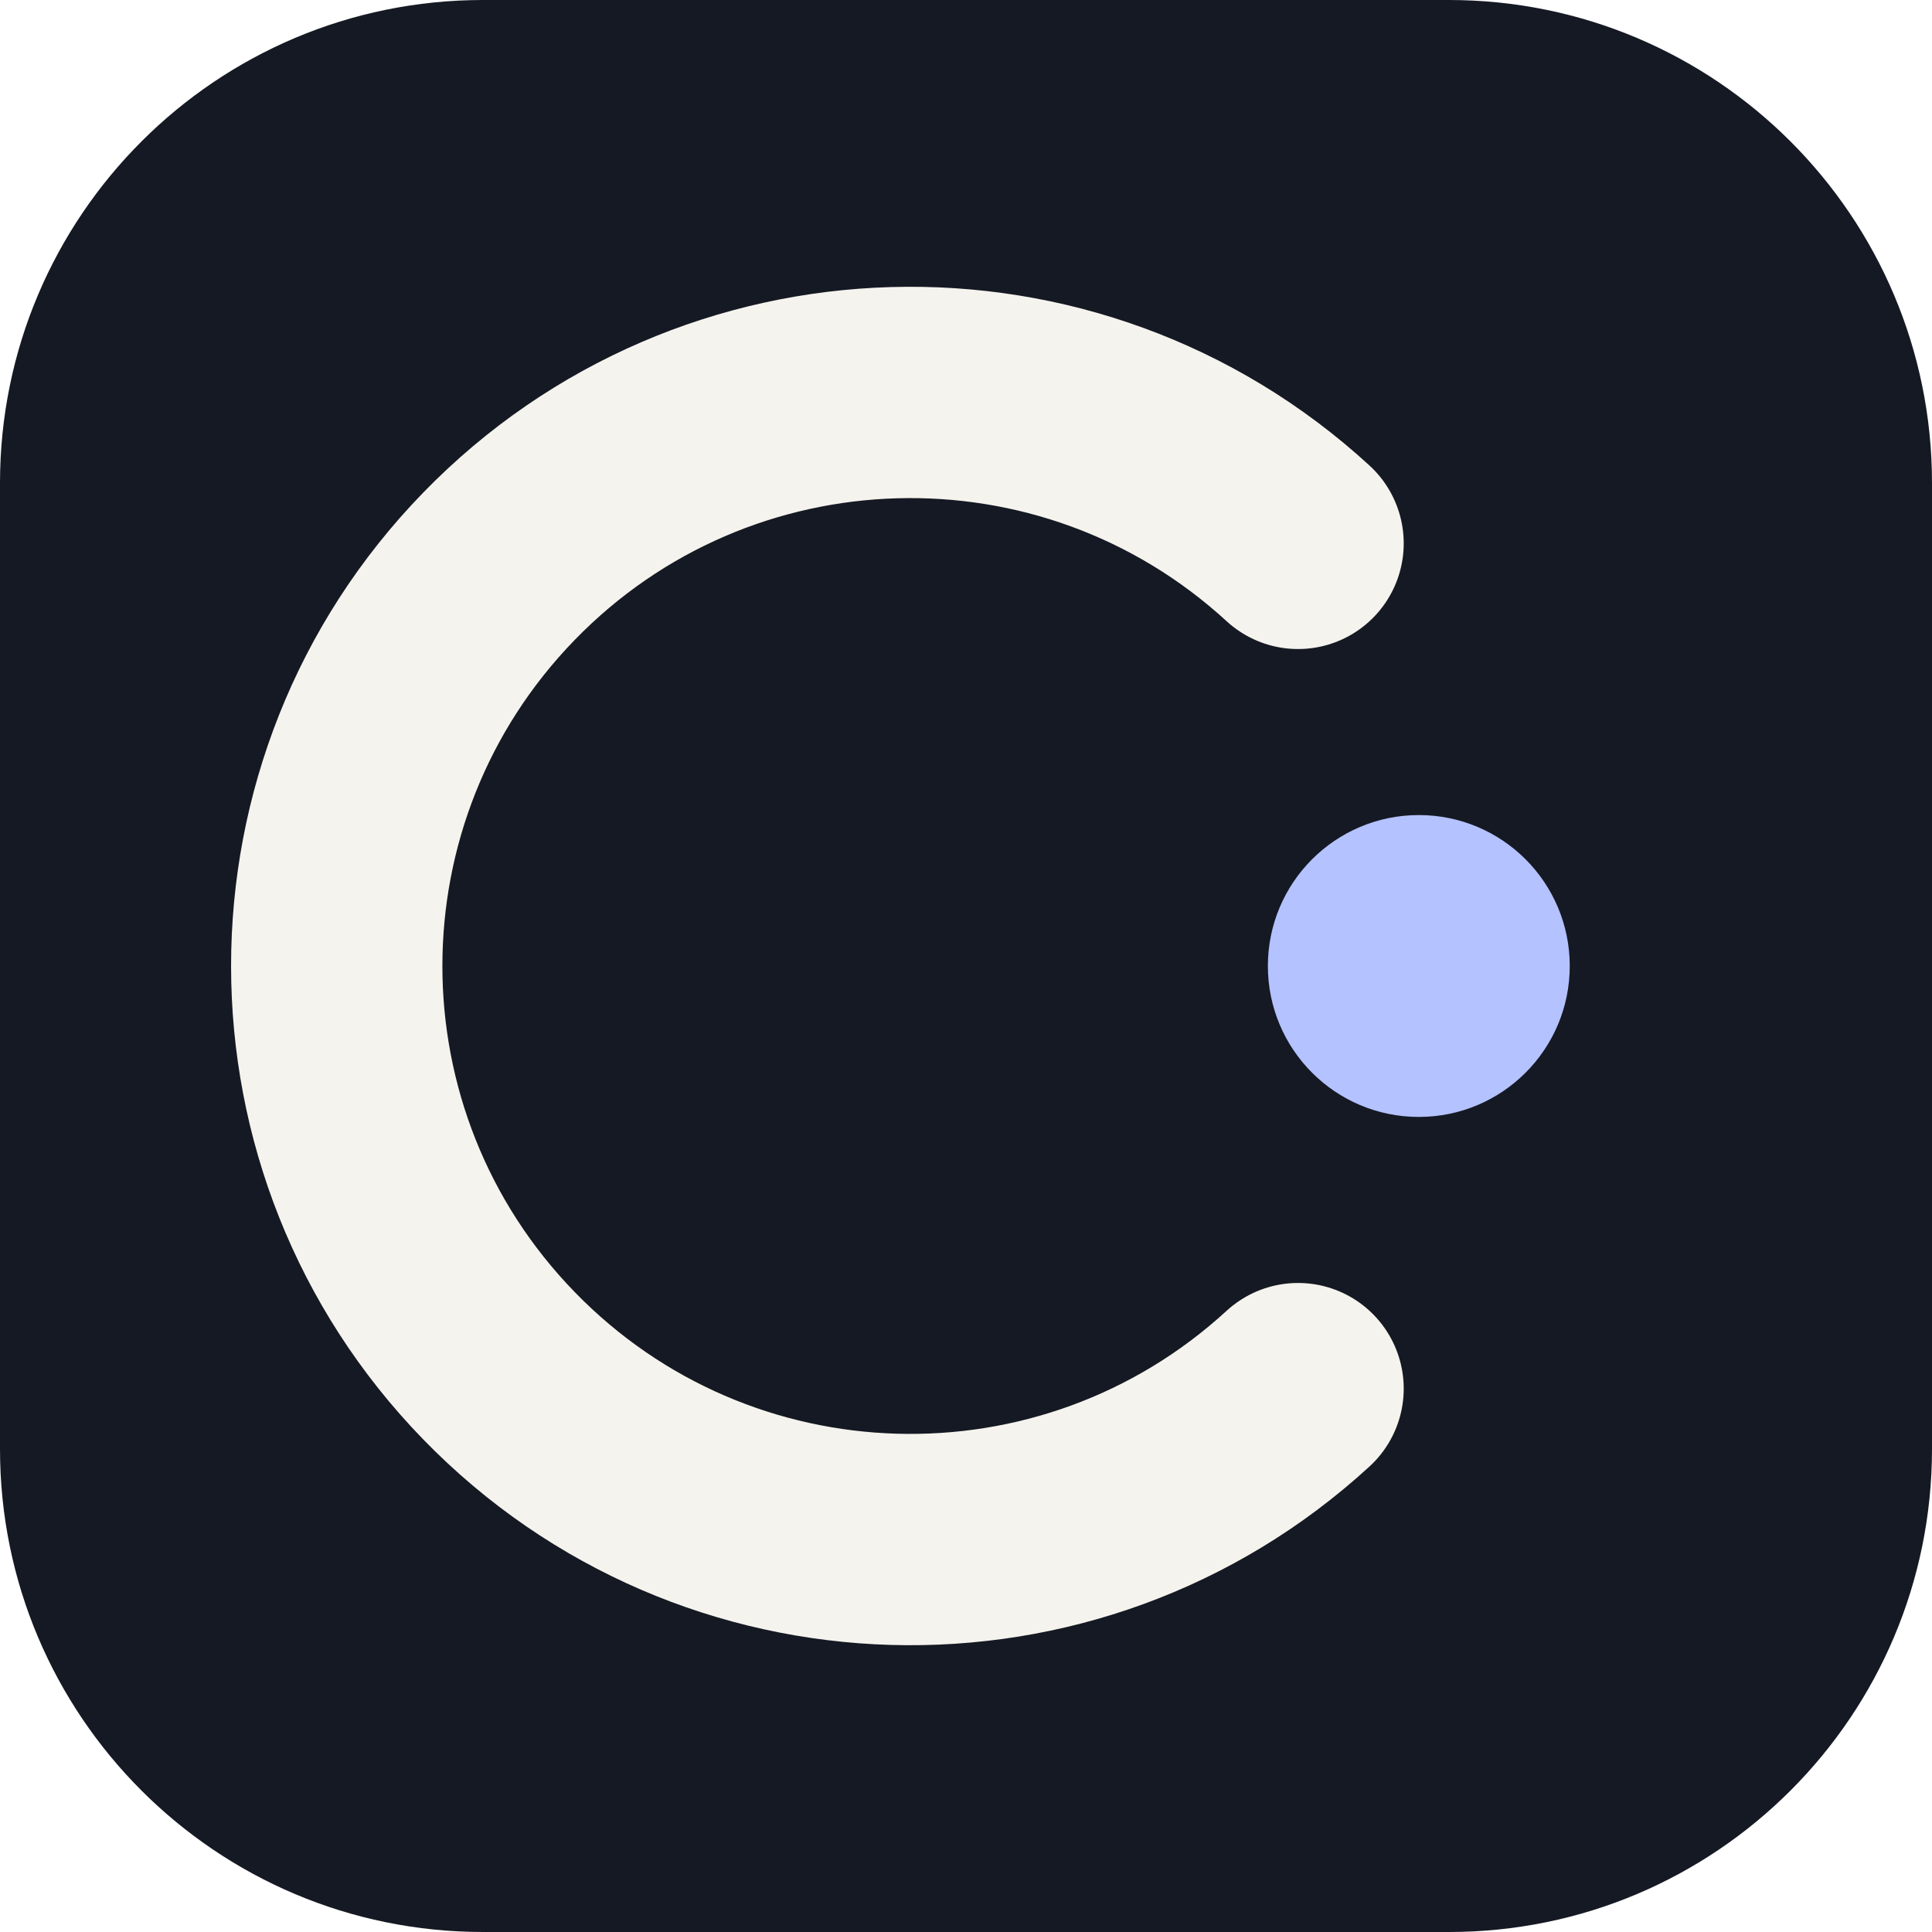
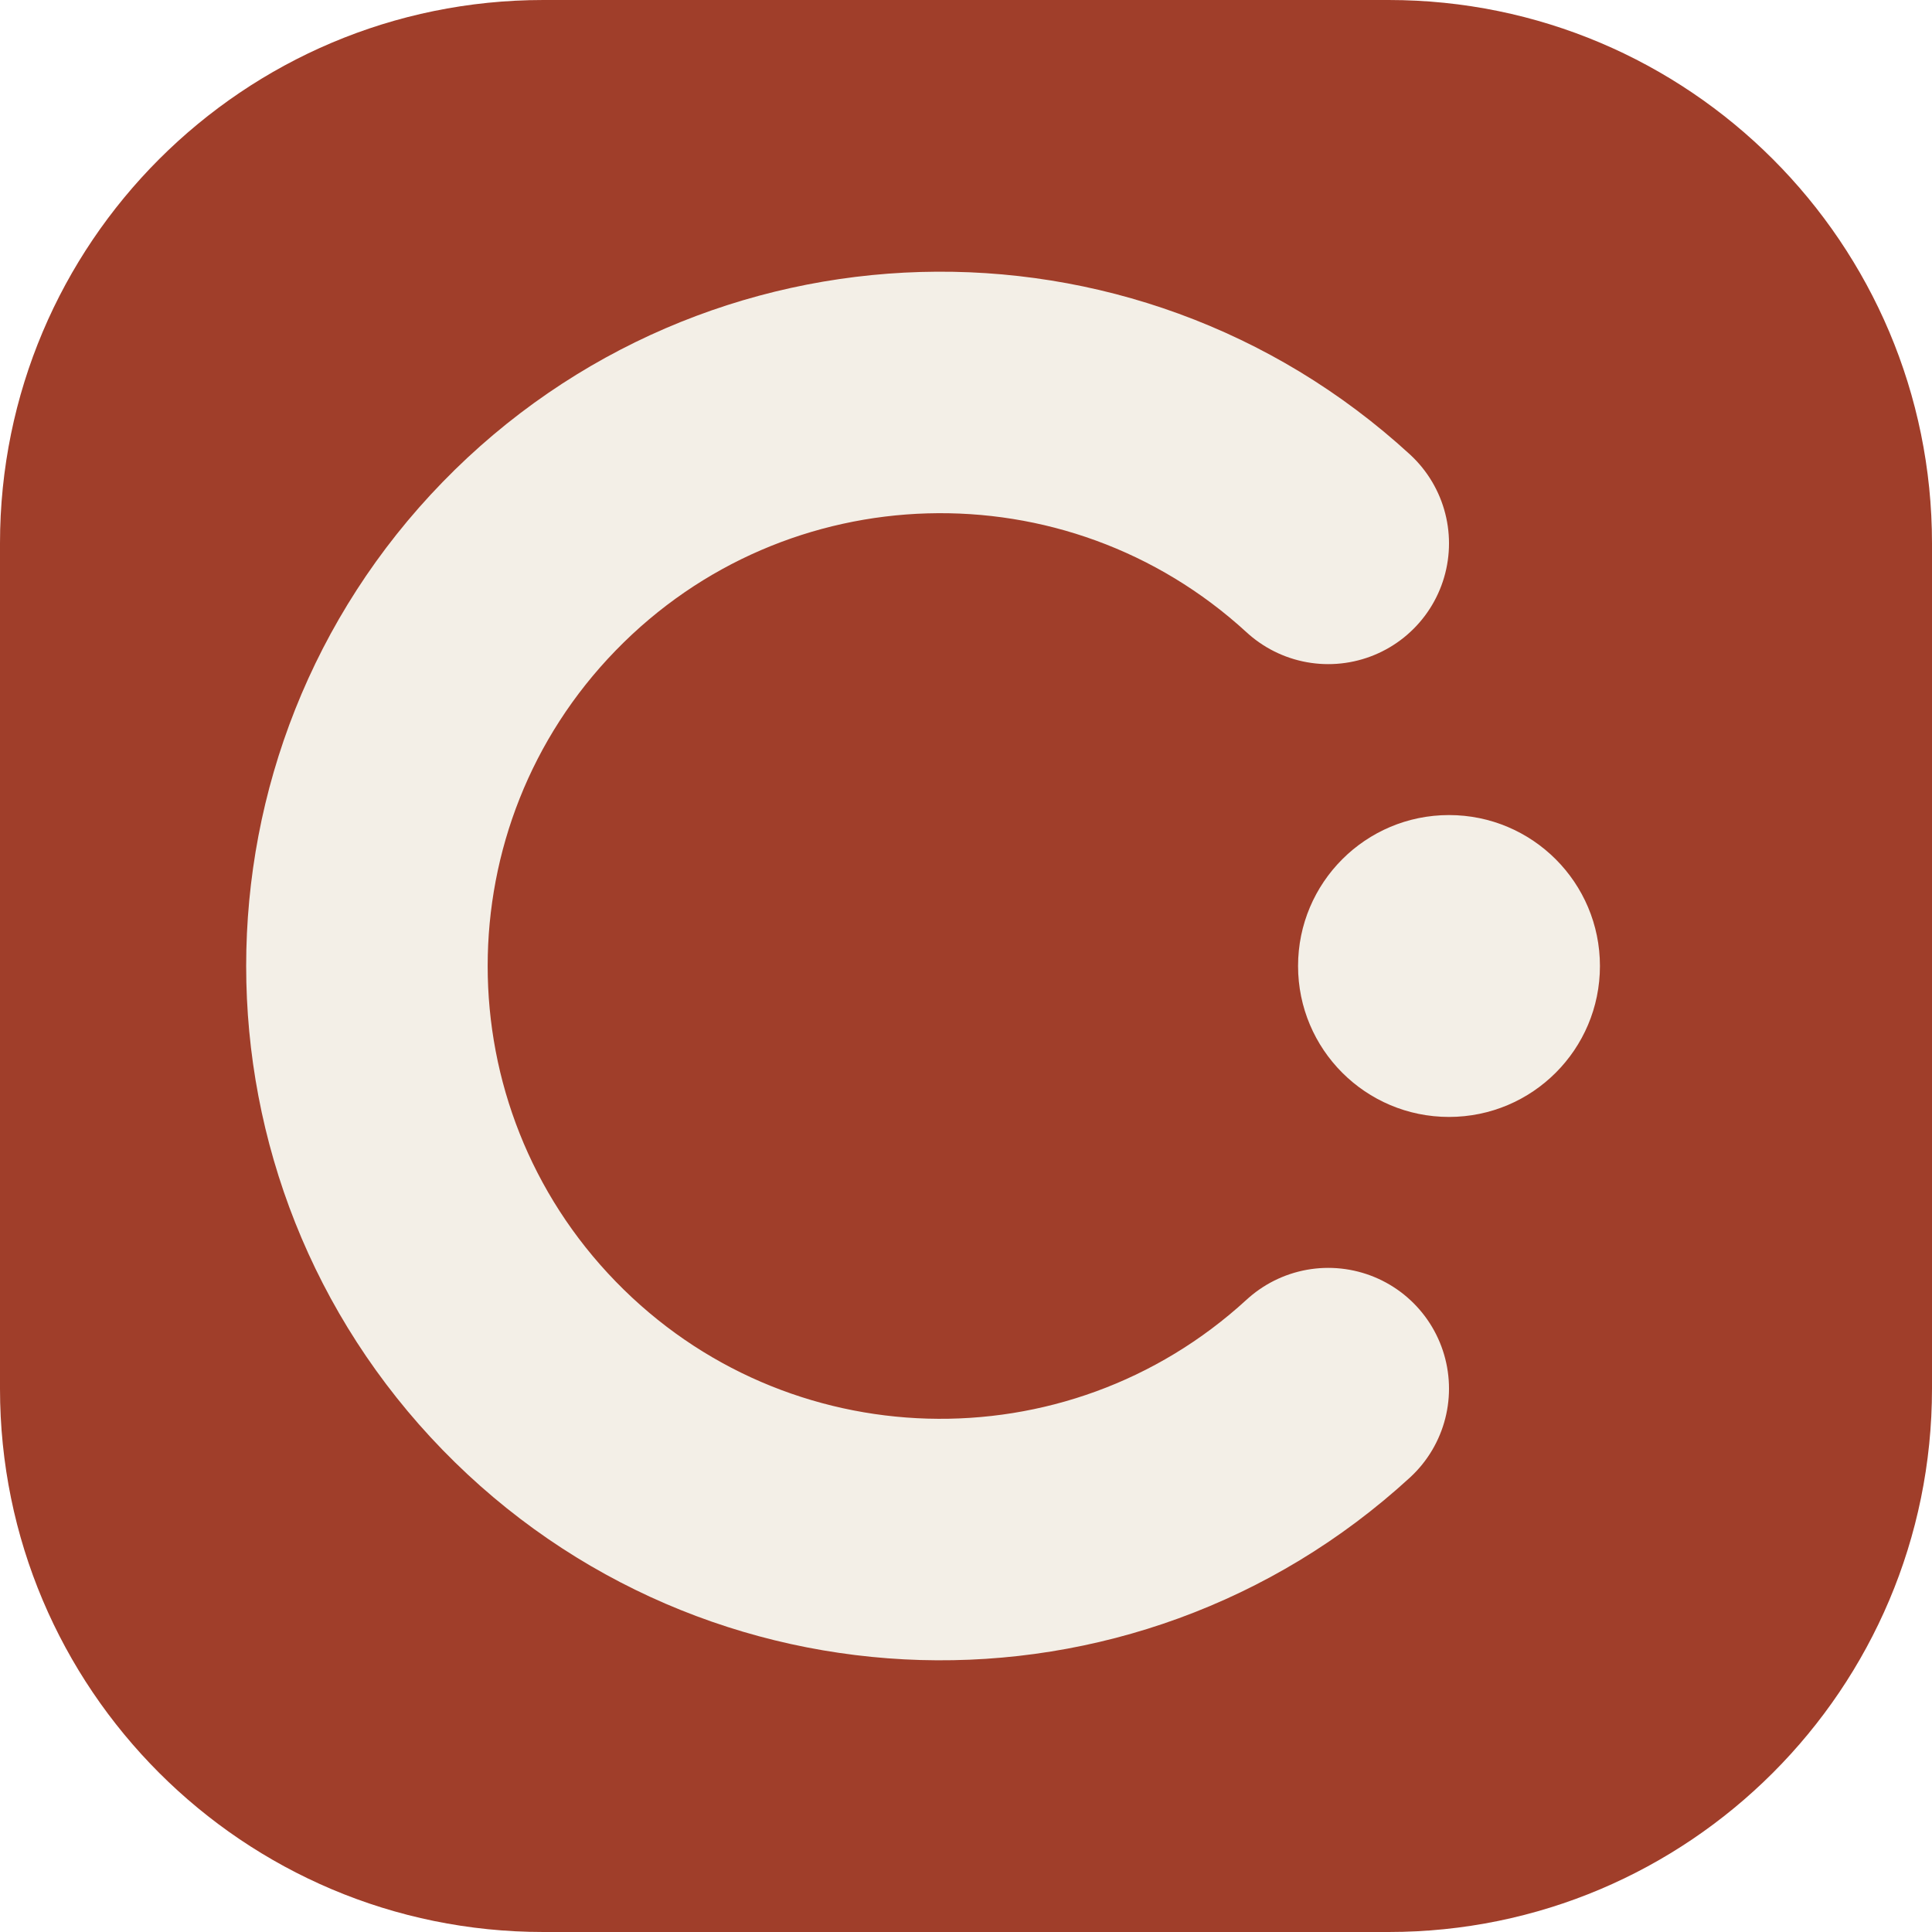
<svg xmlns="http://www.w3.org/2000/svg" viewBox="0 0 64 64">
-   <rect width="64" height="64" rx="16" fill="#151923" />
-   <path d="M43 18a19 19 0 1 0 0 28" fill="none" stroke="#f5f3ed" stroke-width="7" stroke-linecap="round" />
-   <circle cx="47" cy="32" r="5" fill="#b4c2ff" />
+   <rect width="64" height="64" rx="18" fill="#a03e2a" />
+   <path d="M44 18a19 19 0 1 0 0 28" fill="none" stroke="#f3efe7" stroke-width="8" stroke-linecap="round" />
+   <circle cx="48" cy="32" r="5" fill="#f3efe7" />
</svg>
